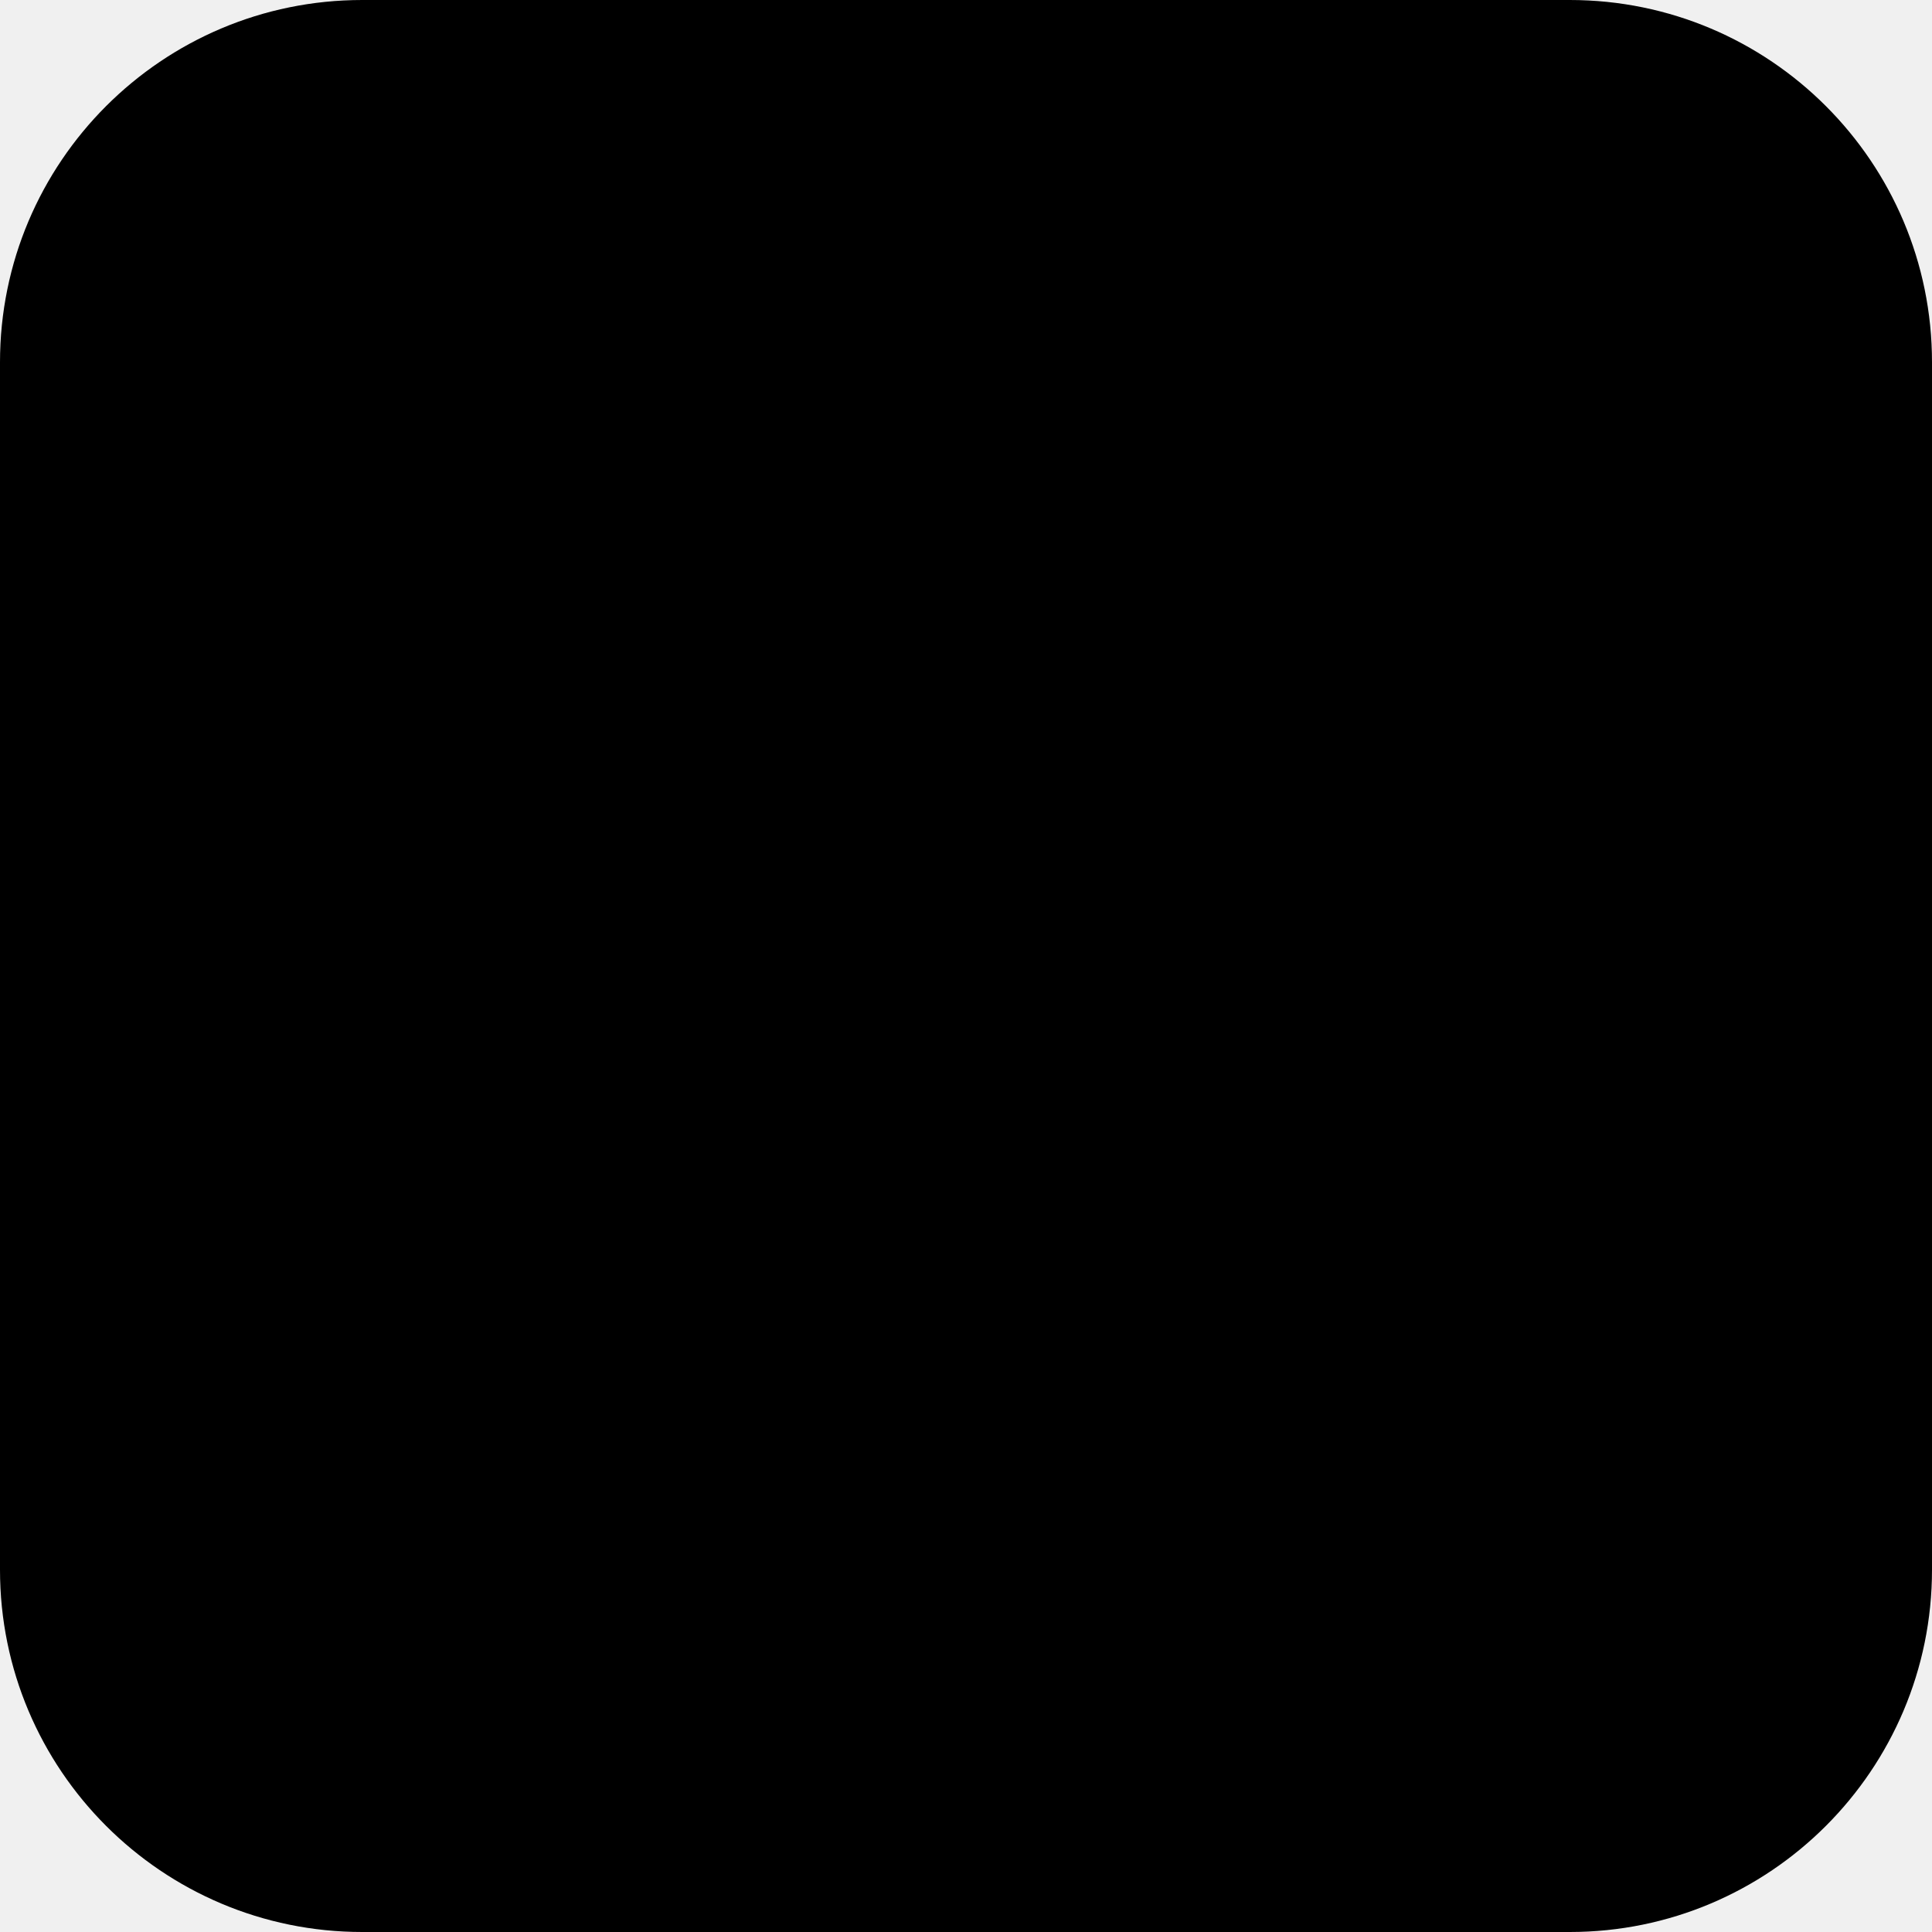
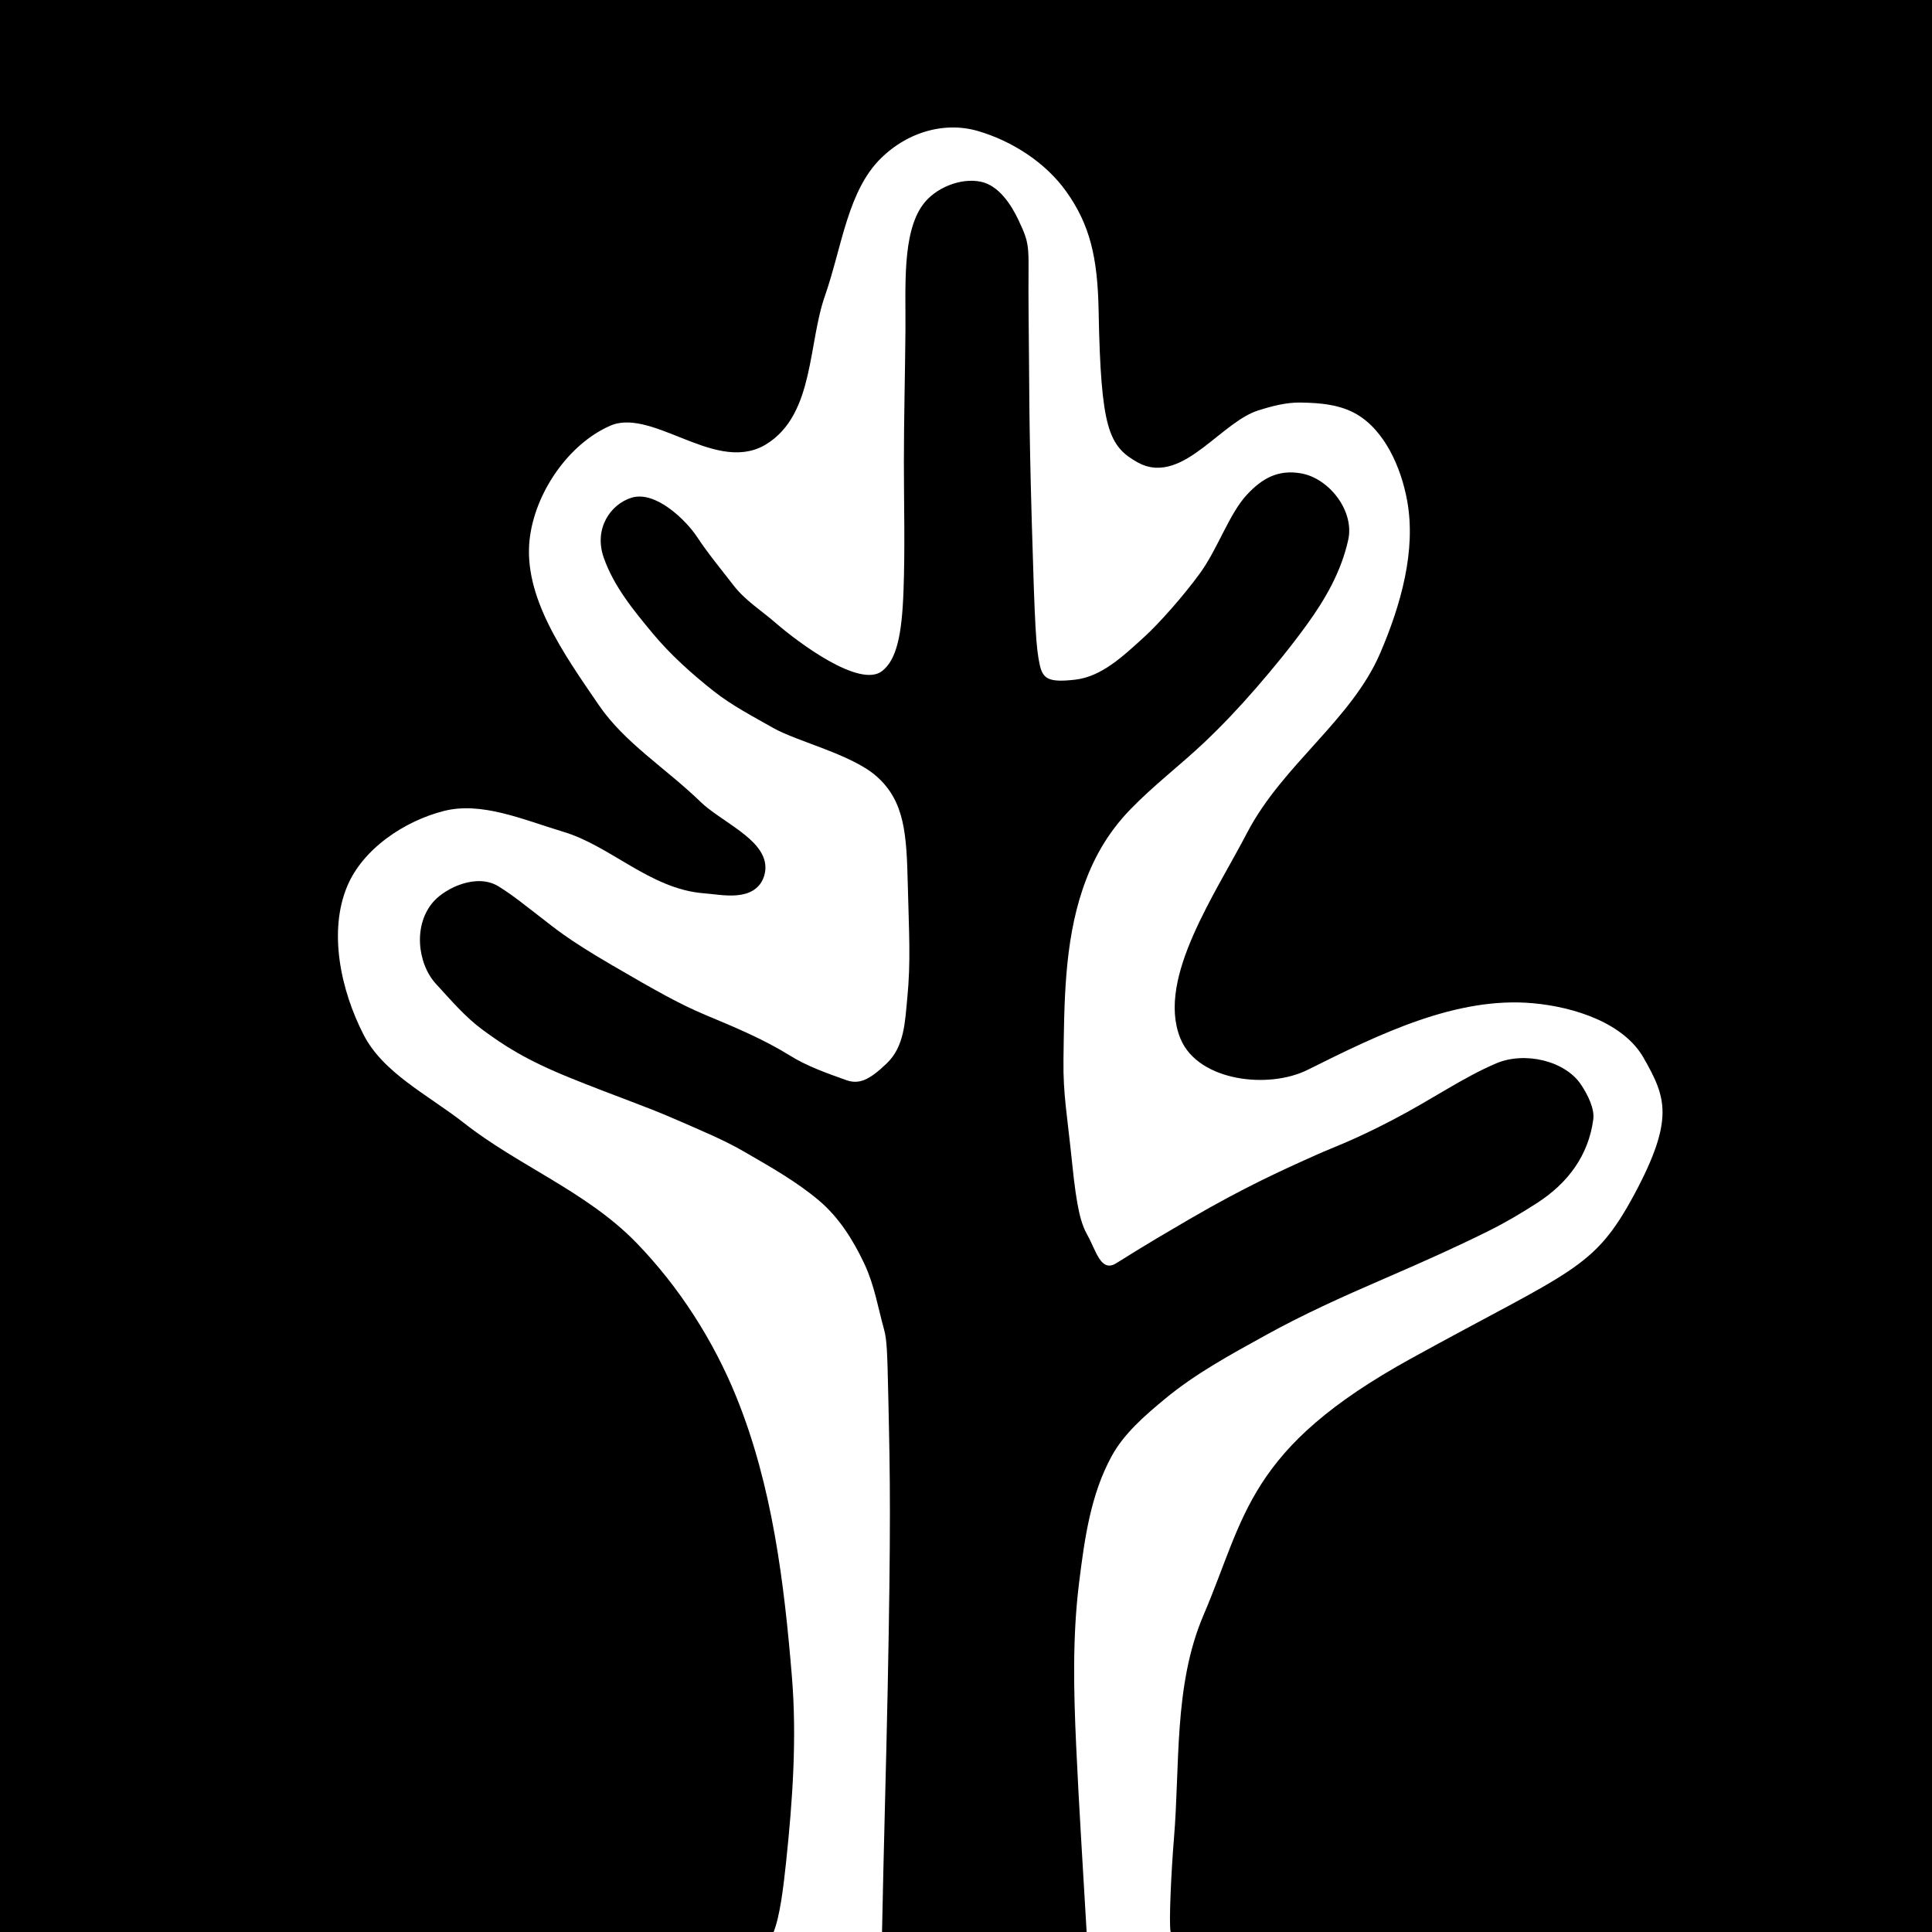
- <svg xmlns="http://www.w3.org/2000/svg" viewBox="0 0 128 128">
-   <style>
-     @media (prefers-color-scheme: dark) {
-       .bg { fill: #0a0a0a; }
-       .fg { fill: #f0f0f0; }
-       .accent { stroke: #e0e0e0; }
-     }
-     @media (prefers-color-scheme: light) {
-       .bg { fill: #fafafa; }
-       .fg { fill: #1a1a1a; }
-       .accent { stroke: #2a2a2a; }
-     }
-   </style>
-   <rect class="bg" width="128" height="128" rx="24" />
-   <circle class="accent" cx="64" cy="85" r="14" fill="none" stroke-width="3" />
-   <circle class="accent" cx="44" cy="43" r="10" fill="none" stroke-width="2.5" />
-   <circle class="accent" cx="84" cy="43" r="10" fill="none" stroke-width="2.5" />
-   <line class="accent" x1="44" y1="53" x2="64" y2="71" stroke-width="2.5" opacity="0.7" />
-   <line class="accent" x1="84" y1="53" x2="64" y2="71" stroke-width="2.5" opacity="0.7" />
-   <circle class="fg" cx="52" cy="60" r="1.5" opacity="0.6" />
-   <circle class="fg" cx="76" cy="60" r="1.5" opacity="0.6" />
-   <circle class="fg" cx="64" cy="65" r="1.5" opacity="0.4" />
+ <svg xmlns="http://www.w3.org/2000/svg" version="1.1" id="Layer_1" x="0px" y="0px" width="100%" viewBox="0 0 1024 1024" enable-background="new 0 0 1024 1024" xml:space="preserve">
+   <defs id="defs188" />
+   <rect style="display:inline;opacity:1;fill:#ffffff;fill-opacity:1;stroke:#ffffff;stroke-width:10;stroke-linecap:round;stroke-linejoin:round;stroke-opacity:1;paint-order:markers fill stroke" id="rect2" width="1022.978" height="1022.923" x="1.022" y="1.077" />
+   <path fill="#131312" opacity="1" stroke="none" d="M 0,1023.923 V 0 h 1023.846 v 1023.923 c -132.65,0 -265.303,0 -398.413,-0.416 -0.976,-4.109 0.422,-32.538 1.774,-48.739 3.268,-39.134 -0.157,-80.712 15.298,-116.813 22.492,-52.537 22.408,-86.456 107.642,-133.444 85.234,-46.989 98.052,-47.404 120.388,-88.925 22.336,-41.522 17.764,-55.137 4.829,-77.591 -11.634,-20.195 -39.332,-29.182 -62.546,-31.252 -42.194,-3.761 -83.953,16.893 -121.937,35.798 -18.971,9.443 -52.726,5.232 -60.587,-13.943 -11.798,-28.781 18.108,-72.203 35.143,-104.914 18.3,-35.14 55.082,-59.134 70.698,-95.547 11.145,-25.988 19.67,-55.739 14.623,-83.562 -3.399,-18.736 -12.597,-39.527 -28.983,-49.227 -9.838,-5.824 -21.386,-6.832 -32.45,-6.989 -8.195,-0.117 -16.368,1.993 -24.174,4.491 -20.939,6.7 -40.76,38.719 -59.791,27.837 -12.443,-7.115 -16.915,-12.8 -18.069,-76.035 -0.532,-29.144 -4.834,-47.403 -18.047,-65.99 -11.608,-16.329 -30.314,-28.417 -49.546,-34.025 -18.66,-5.441 -40.121,-0.111 -56.189,15.587 -19.016,18.578 -22.067,49.485 -31.023,75.02 -9.089,25.915 -5.956,62.178 -29.292,76.139 -23.588,14.112 -56.642,-21.34 -81.815,-10.3 -23.997,10.524 -42.607,37.996 -45.609,64.027 -3.777,32.749 18.942,64.276 37.537,91.497 14.196,20.782 36.598,34.56 54.649,52.098 10.987,10.675 34.346,20.262 32.657,32.337 -1.688,12.074 -17.745,8.13 -27.082,7.44 -26.619,-1.966 -47.695,-24.648 -73.259,-32.324 -21.405,-6.428 -44.435,-16.669 -66.106,-11.204 -22.385,5.645 -45.601,21.321 -54.63,42.567 -10.923,25.703 -3.992,58.492 8.796,83.32 11.177,21.701 35.626,33.474 54.826,48.547 28.9,22.689 65.003,36.436 90.572,62.821 22.156,22.863 39.979,50.65 51.944,80.154 18.743,46.217 24.994,97.061 29.072,146.767 2.66,32.414 0.321,65.177 -3.103,97.52 -1.293,12.219 -3.153,28.411 -6.567,36.271 -1.491,2.925 -405.079,1 -405.079,1 z" id="path1" style="display:inline;opacity:1;mix-blend-mode:normal;fill:#000000;fill-opacity:1;stroke:#000000;stroke-width:10;stroke-linecap:round;stroke-linejoin:round;stroke-dasharray:none;stroke-dashoffset:0;stroke-opacity:1;paint-order:markers fill stroke" />
+   <rect style="display:none;opacity:0.392;fill:#ffffff;fill-opacity:1;stroke:#ffffff;stroke-width:10;stroke-linecap:round;stroke-linejoin:round;stroke-opacity:1;paint-order:markers fill stroke" id="rect1" width="1024.868" height="1025" x="0" y="-99.223" />
+   <path fill="#EDEDEC" opacity="1" stroke="none" d="m 576,1025 c -36.021,0 -72.042,0 -108.519,-0.433 0.868,-44.478 2.192,-88.522 3.02,-130.024 0.828,-41.502 1.163,-69.522 1.166,-92.51 0.003,-22.988 -0.311,-37.006 -0.846,-61.505 -0.535,-24.499 -0.747,-30.4 -2.27,-35.928 -3.196,-11.597 -5.113,-23.444 -10.362,-34.637 -6.051,-12.904 -13.648,-24.823 -24.125,-33.672 -12.016,-10.148 -26.084,-18.02 -39.792,-25.964 -10.604,-6.145 -22.031,-10.87 -37.474,-17.582 -15.443,-6.711 -29.706,-11.403 -54.193,-21.284 -24.486,-9.881 -35.895,-17.621 -46.845,-25.668 -9.198,-6.76 -16.827,-15.777 -24.646,-24.26 -9.896,-10.737 -12.434,-31.805 -0.889,-44.169 6.305,-6.752 22.453,-14.657 33.974,-7.581 7.974,4.897 15.231,10.98 22.71,16.662 6.59,5.006 12.724,10.683 37.237,24.985 24.513,14.302 36.712,21.046 49.468,26.392 15.48,6.488 30.853,12.818 45.232,21.75 9.036,5.613 19.429,9.24 29.533,12.867 6.881,2.47 12.232,0.162 21.621,-8.83 9.389,-8.992 9.65,-22.001 10.875,-34.515 1.911,-19.525 0.908,-34.496 0.262,-60.594 -0.647,-26.098 -1.51,-43.726 -16.514,-57.008 -13.203,-11.687 -41.999,-18.388 -54.814,-25.67 -10.785,-6.128 -21.969,-11.924 -31.626,-19.572 -11.644,-9.222 -22.951,-19.342 -32.4,-30.735 -10.07,-12.143 -20.427,-24.71 -25.78,-39.911 -5.408,-15.356 3.549,-28.355 14.708,-31.8 12.89,-3.98 29.094,12.195 34.74,20.761 5.891,8.937 12.797,17.209 19.345,25.706 6.156,7.989 14.699,13.277 22.173,19.775 12.168,10.58 44.803,34.949 56.622,25.583 7.606,-6.027 10.433,-18.985 11.287,-42.375 0.854,-23.391 0.202,-45.659 0.201,-67.929 -9.1e-4,-23.268 0.624,-46.535 0.825,-69.803 0.201,-23.219 -1.885,-51.785 9.23,-67.022 6.505,-8.917 19.998,-14.463 30.794,-12.169 9.252,1.966 15.823,11.708 19.869,20.257 7.103,15.011 4.942,13.403 5.379,49.529 0.437,36.126 0.057,53.581 1.693,110.673 1.637,57.092 2.287,66.245 4.122,75.153 1.644,7.982 4.848,9.892 18.851,8.3 14.003,-1.592 25.315,-12.349 36.601,-22.613 7.767,-7.064 20.743,-21.651 29.532,-33.74 9.5,-13.066 15.492,-31.517 24.846,-41.61 8.071,-8.707 16.494,-13.509 28.714,-11.396 14.894,2.576 28.441,19.885 25.058,35.213 -3.73,16.899 -12.108,31.419 -22.014,45.088 -8.454,11.666 -17.612,22.869 -27.062,33.753 -8.589,9.89 -17.619,19.467 -27.126,28.473 -12.855,12.177 -27.1,22.955 -39.365,35.669 -12.378,12.831 -20.047,26.879 -25.296,42.51 -9.634,28.691 -9.653,59.973 -10.068,90.235 -0.25,18.195 2.039,29.643 4.563,54.398 2.524,24.755 4.688,32.327 8.299,38.742 4.367,7.758 6.898,19.5 14.888,14.702 5.652,-3.394 11.048,-7.227 39.325,-23.658 28.277,-16.431 47.832,-25.382 67.467,-34.143 8.982,-4.008 18.38,-7.078 39.678,-18.153 21.298,-11.075 37.048,-22.383 55.095,-30.094 15.111,-6.456 36.669,-1.461 45.132,11.447 3.489,5.321 7.125,12.528 6.353,18.297 -2.552,19.077 -13.456,33.658 -29.529,44.083 -8.186,5.309 -16.63,10.328 -25.356,14.678 -16.616,8.283 -33.547,15.931 -56.128,25.688 -22.581,9.756 -42.803,18.935 -62.31,29.701 -18.64,10.288 -37.517,20.495 -53.862,34.065 -10.565,8.771 -21.46,18.123 -28.048,30.17 -11.106,20.309 -14.331,43.265 -17.307,67.251 -3.539,28.526 -2.85,57.181 -1.552,85.785 1.517,33.421 3.721,66.812 5.627,100.215 z" id="path2" style="display:inline;fill:#000000;fill-opacity:1" />
</svg>
